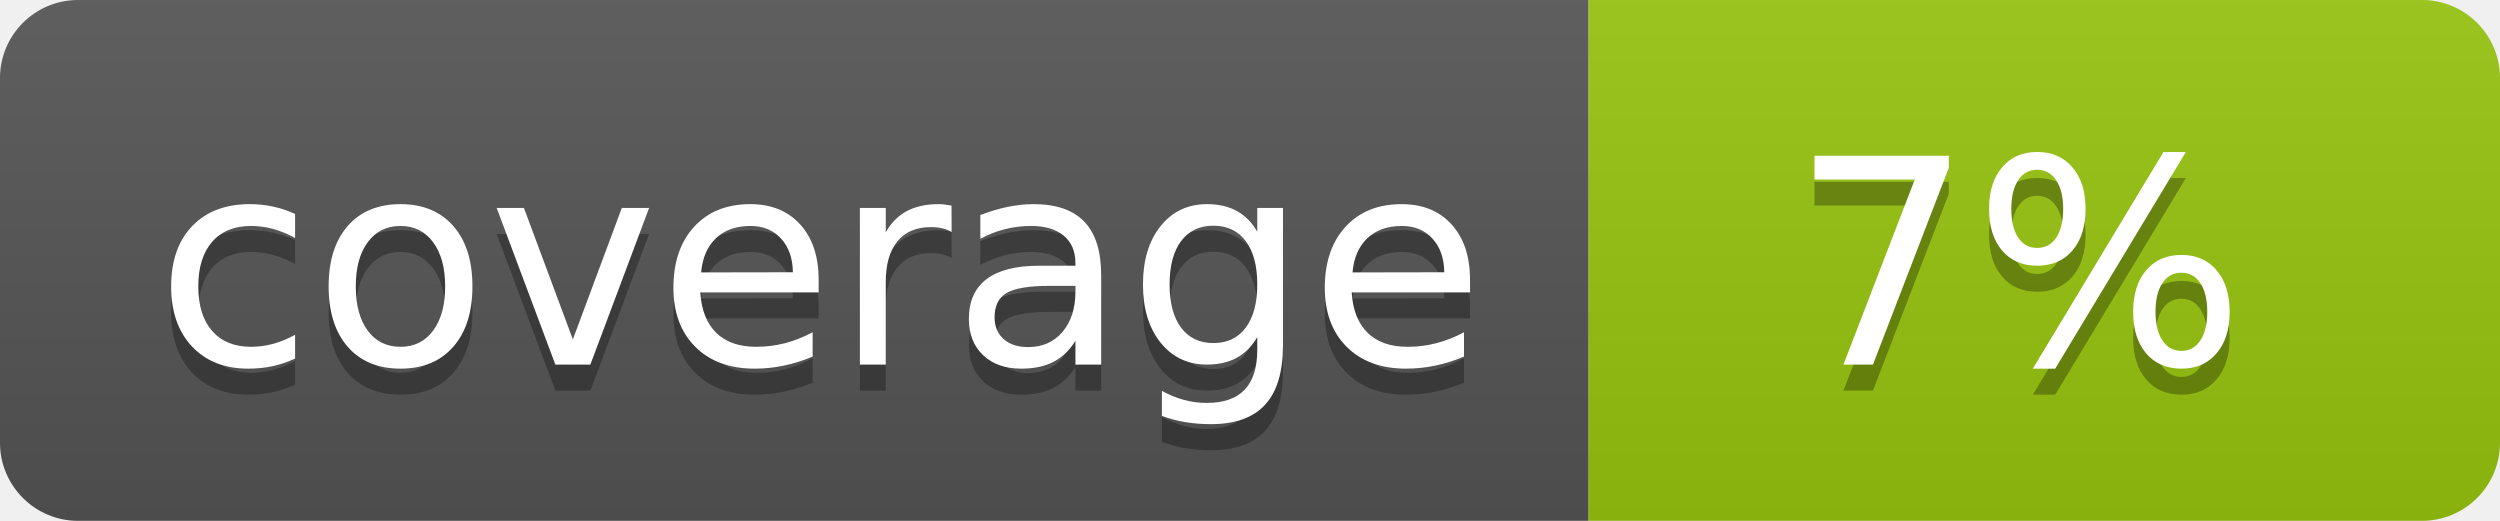
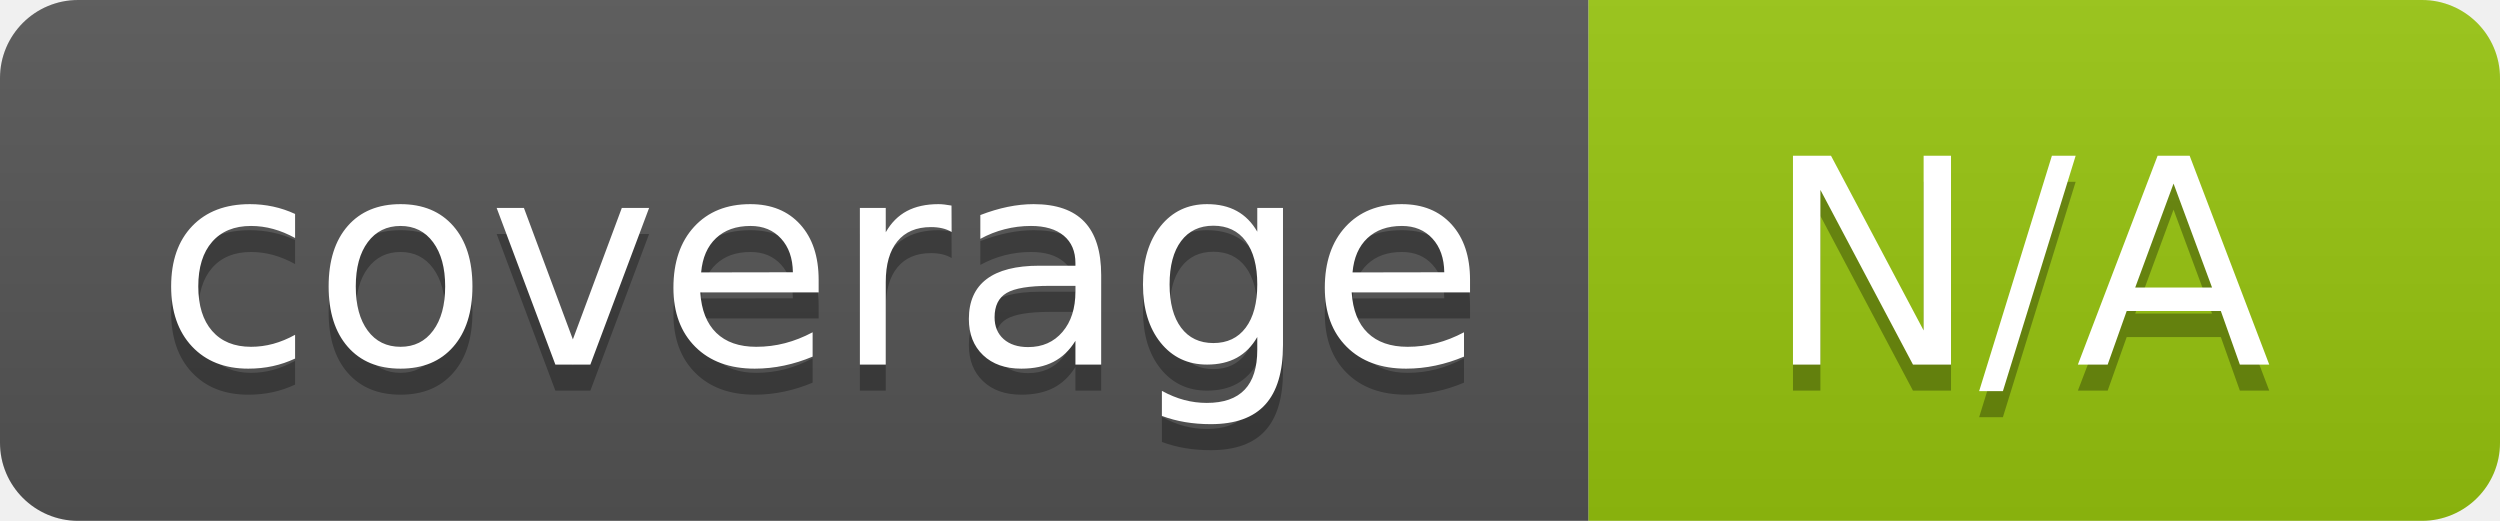
<svg xmlns="http://www.w3.org/2000/svg" width="96" height="20">
  <linearGradient id="b" x2="0" y2="100%">
    <stop offset="0" stop-color="#bbb" stop-opacity=".1" />
    <stop offset="1" stop-opacity=".1" />
  </linearGradient>
  <clipPath id="a">
    <rect width="96" height="20" rx="3" fill="#fff" />
  </clipPath>
  <g clip-path="url(#a)">
    <path fill="#555" d="M0 0h61v20H0z" />
    <path fill="#97C50F" d="M61 0h35v20H61z" />
    <path fill="url(#b)" d="M0 0h96v20H0z" />
  </g>
  <g fill="#fff" text-anchor="middle" font-family="DejaVu Sans,Verdana,Geneva,sans-serif" font-size="110">
    <text x="315" y="150" fill="#010101" fill-opacity=".3" transform="scale(.1)" textLength="510">coverage</text>
    <text x="315" y="140" transform="scale(.1)" textLength="510">coverage</text>
-     <text x="775" y="150" fill="#010101" fill-opacity=".3" transform="scale(.1)" textLength="250">7%</text>
-     <text x="775" y="140" transform="scale(.1)" textLength="250">7%</text>
+     <text x="775" y="150" fill="#010101" fill-opacity=".3" transform="scale(.1)" textLength="250">N/A</text>
+     <text x="775" y="140" transform="scale(.1)" textLength="250">N/A</text>
  </g>
</svg>
